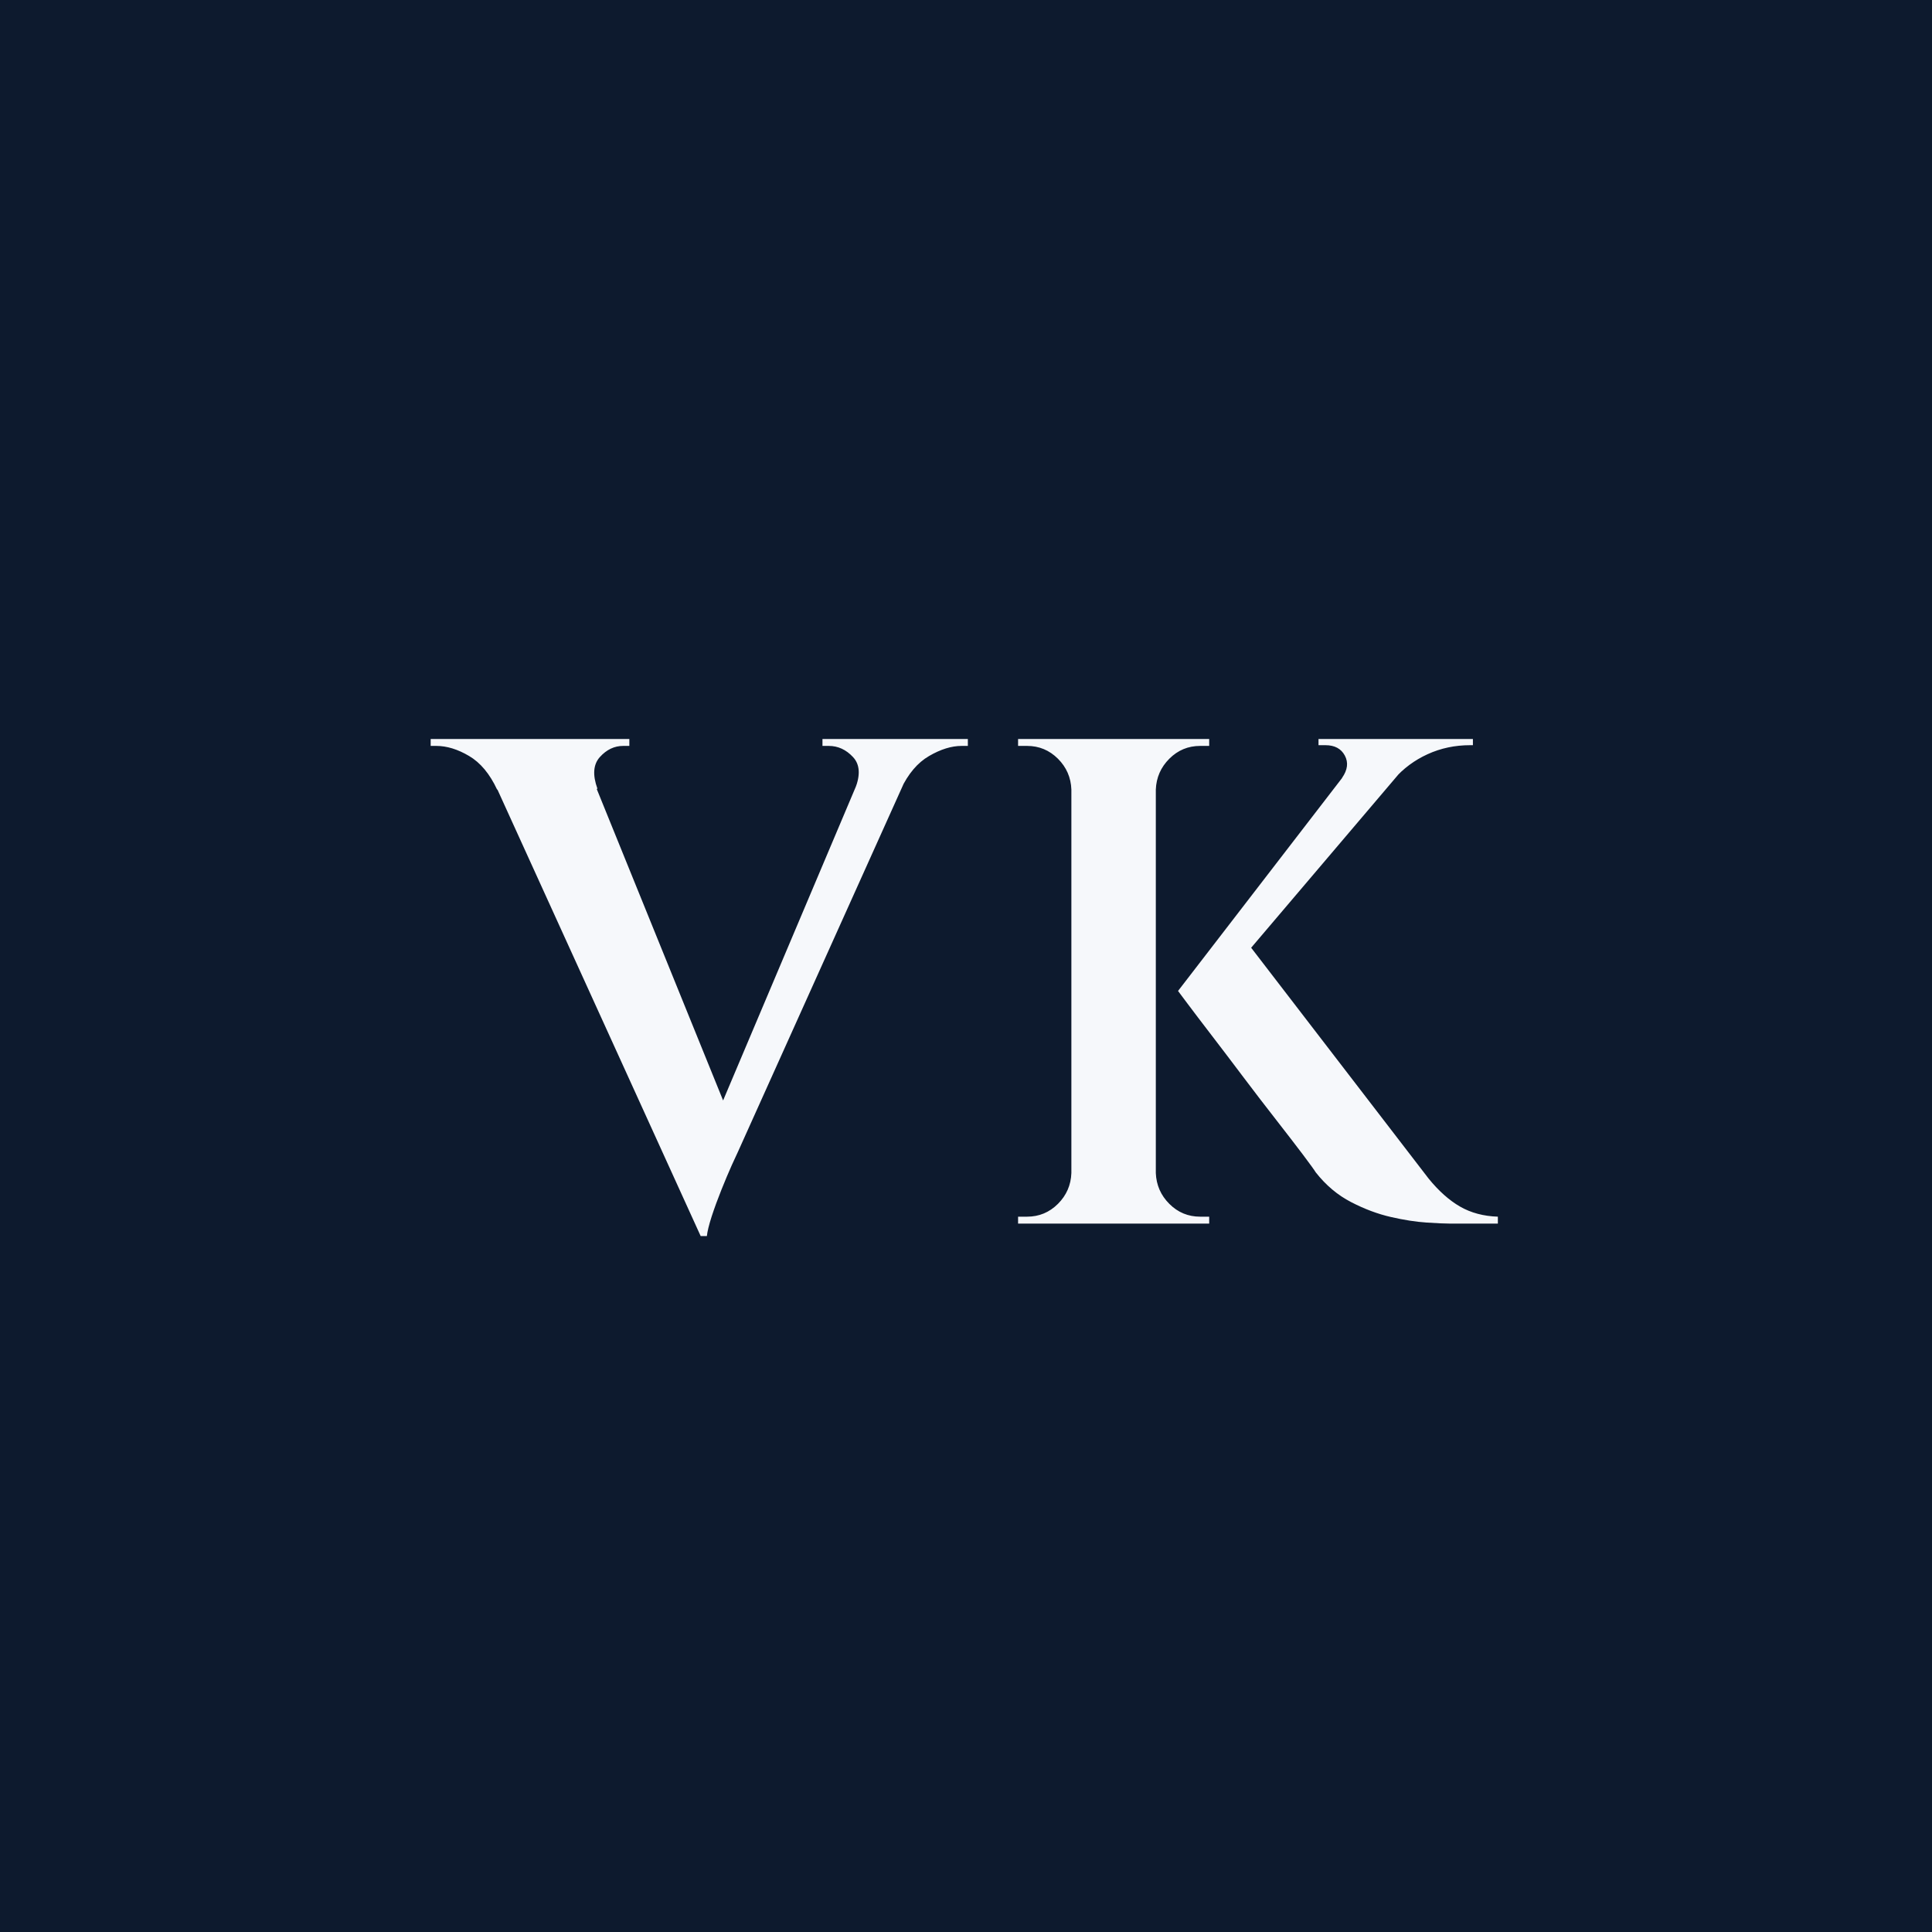
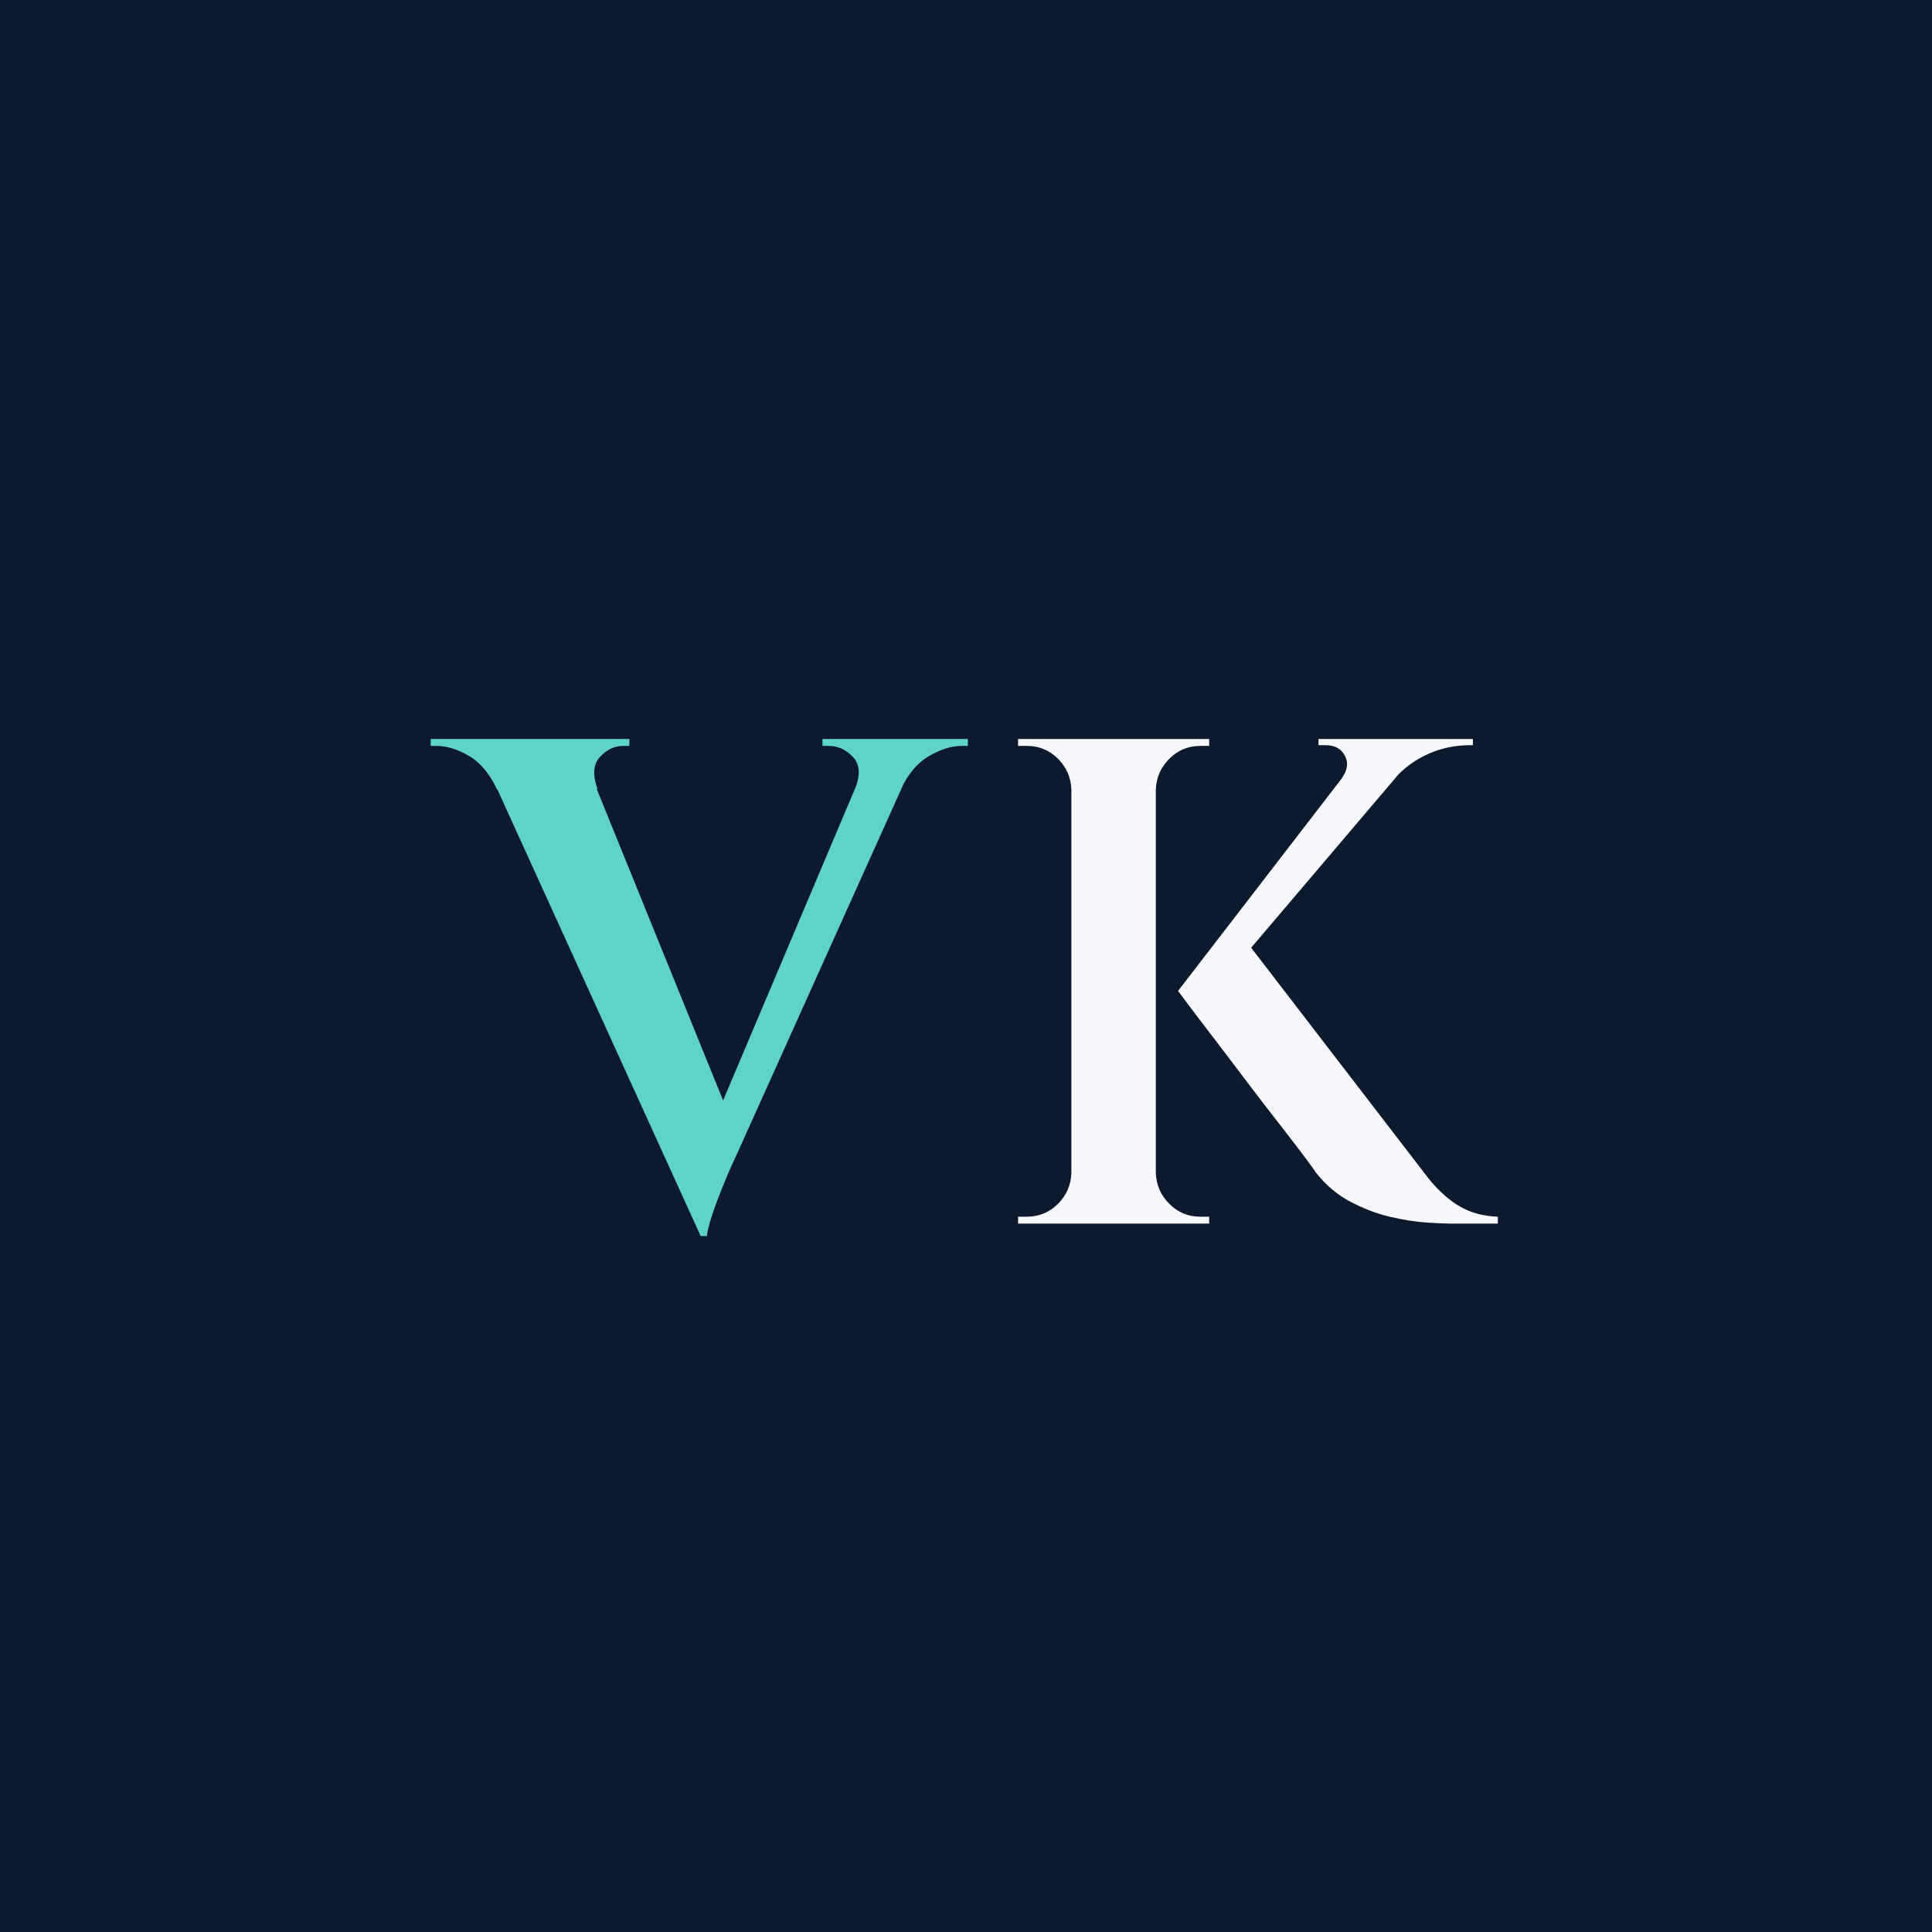
<svg xmlns="http://www.w3.org/2000/svg" width="240" height="240" viewBox="0 0 240 240" role="img" aria-label="Vertriebsköpfe">
  <rect width="240" height="240" fill="#0D1A2E" />
-   <path d="M31.65 1.55 3.78 -59.68H16.43L35.69 -12.21ZM31.65 1.55 31.13 -7.48 53.32 -59.94H59.25L36.29 -8.94Q36.12 -8.6 35.52 -7.27Q34.92 -5.93 34.23 -4.21Q33.54 -2.49 33.02 -0.9Q32.51 0.69 32.42 1.55ZM50.83 -54.01Q51.86 -56.59 50.57 -57.96Q49.28 -59.34 47.56 -59.34H46.78V-60.2H64.84V-59.34Q64.84 -59.34 64.46 -59.34Q64.07 -59.34 64.07 -59.34Q62.18 -59.34 60.03 -58.09Q57.88 -56.85 56.5 -53.92ZM18.83 -54.01 6.36 -53.92Q4.99 -56.85 2.88 -58.09Q0.77 -59.34 -1.2 -59.34Q-1.2 -59.34 -1.55 -59.34Q-1.89 -59.34 -1.89 -59.34V-60.2H22.79V-59.34H22.02Q20.38 -59.34 19.13 -57.96Q17.89 -56.59 18.83 -54.01Z M98.94 -35.69 122.08 -5.59Q123.97 -3.27 125.99 -2.11Q128.01 -0.95 130.68 -0.86V0H124.74Q123.8 0 121.82 -0.13Q119.84 -0.26 117.39 -0.82Q114.94 -1.38 112.45 -2.67Q109.95 -3.96 108.06 -6.36Q107.8 -6.79 106.47 -8.56Q105.14 -10.32 103.16 -12.86Q101.18 -15.39 99.07 -18.19Q96.97 -20.98 95.12 -23.39Q93.27 -25.8 92.11 -27.35Q90.95 -28.9 90.95 -28.9ZM121.56 -59.6 95.76 -29.24 90.95 -28.9 114.6 -59.6ZM127.58 -60.2V-59.43H127.24Q124.4 -59.43 121.95 -58.31Q119.5 -57.19 117.78 -55.21L111.33 -55.38Q112.36 -56.85 111.67 -58.14Q110.98 -59.43 109.26 -59.43H108.4V-60.2H127.24ZM88.19 -60.2V0H77.7V-60.2ZM77.96 -6.28V0H71.08V-0.86Q71.17 -0.86 71.64 -0.86Q72.11 -0.86 72.2 -0.86Q74.43 -0.86 76.03 -2.45Q77.62 -4.04 77.7 -6.28ZM77.96 -53.92H77.7Q77.62 -56.16 76.03 -57.75Q74.43 -59.34 72.2 -59.34Q72.11 -59.34 71.64 -59.34Q71.17 -59.34 71.08 -59.34V-60.2H77.96ZM87.94 -6.28H88.19Q88.28 -4.04 89.87 -2.45Q91.46 -0.86 93.7 -0.86Q93.7 -0.86 94.21 -0.86Q94.73 -0.86 94.82 -0.86V0H87.94ZM87.94 -53.92V-60.2H94.82V-59.34Q94.73 -59.34 94.21 -59.34Q93.7 -59.34 93.7 -59.34Q91.46 -59.34 89.87 -57.75Q88.28 -56.16 88.19 -53.92Z" transform="translate(55.39 152)" fill="#F6F8FB" />
+   <path d="M31.65 1.55 3.78 -59.68H16.43L35.69 -12.21ZM31.65 1.55 31.13 -7.48 53.32 -59.94H59.25L36.29 -8.94Q36.12 -8.6 35.52 -7.27Q34.92 -5.93 34.23 -4.21Q33.54 -2.49 33.02 -0.9Q32.51 0.69 32.42 1.55ZM50.83 -54.01Q51.86 -56.59 50.57 -57.96Q49.28 -59.34 47.56 -59.34H46.78V-60.2H64.84V-59.34Q64.84 -59.34 64.46 -59.34Q64.07 -59.34 64.07 -59.34Q62.18 -59.34 60.03 -58.09Q57.88 -56.85 56.5 -53.92ZM18.83 -54.01 6.36 -53.92Q4.99 -56.85 2.88 -58.09Q0.77 -59.34 -1.2 -59.34Q-1.2 -59.34 -1.55 -59.34Q-1.89 -59.34 -1.89 -59.34V-60.2H22.79V-59.34H22.02Q20.38 -59.34 19.13 -57.96Q17.89 -56.59 18.83 -54.01Z" transform="translate(55.39 152)" fill="#5FD3C4" />
+   <path d="M98.94 -35.69 122.08 -5.59Q123.97 -3.27 125.99 -2.11Q128.01 -0.95 130.68 -0.86V0H124.74Q123.8 0 121.82 -0.13Q119.84 -0.26 117.39 -0.82Q114.94 -1.38 112.45 -2.67Q109.95 -3.96 108.06 -6.36Q107.8 -6.79 106.47 -8.56Q105.14 -10.32 103.16 -12.86Q101.18 -15.39 99.07 -18.19Q96.97 -20.98 95.12 -23.39Q93.27 -25.8 92.11 -27.35Q90.95 -28.9 90.95 -28.9ZM121.56 -59.6 95.76 -29.24 90.95 -28.9 114.6 -59.6ZM127.58 -60.2V-59.43H127.24Q124.4 -59.43 121.95 -58.31Q119.5 -57.19 117.78 -55.21L111.33 -55.38Q112.36 -56.85 111.67 -58.14Q110.98 -59.43 109.26 -59.43H108.4V-60.2H127.24ZM88.19 -60.2V0H77.7V-60.2ZM77.96 -6.28V0H71.08V-0.86Q71.17 -0.86 71.64 -0.86Q72.11 -0.86 72.2 -0.86Q74.43 -0.86 76.03 -2.45Q77.62 -4.04 77.7 -6.28ZM77.96 -53.92H77.7Q77.62 -56.16 76.03 -57.75Q74.43 -59.34 72.2 -59.34Q72.11 -59.34 71.64 -59.34Q71.17 -59.34 71.08 -59.34V-60.2H77.96ZM87.94 -6.28H88.19Q88.28 -4.04 89.87 -2.45Q91.46 -0.86 93.7 -0.86Q93.7 -0.86 94.21 -0.86Q94.73 -0.86 94.82 -0.86V0H87.94ZM87.94 -53.92V-60.2H94.82V-59.34Q94.73 -59.34 94.21 -59.34Q93.7 -59.34 93.7 -59.34Q91.46 -59.34 89.87 -57.75Q88.28 -56.16 88.19 -53.92Z" transform="translate(55.39 152)" fill="#F6F8FB" />
</svg>
